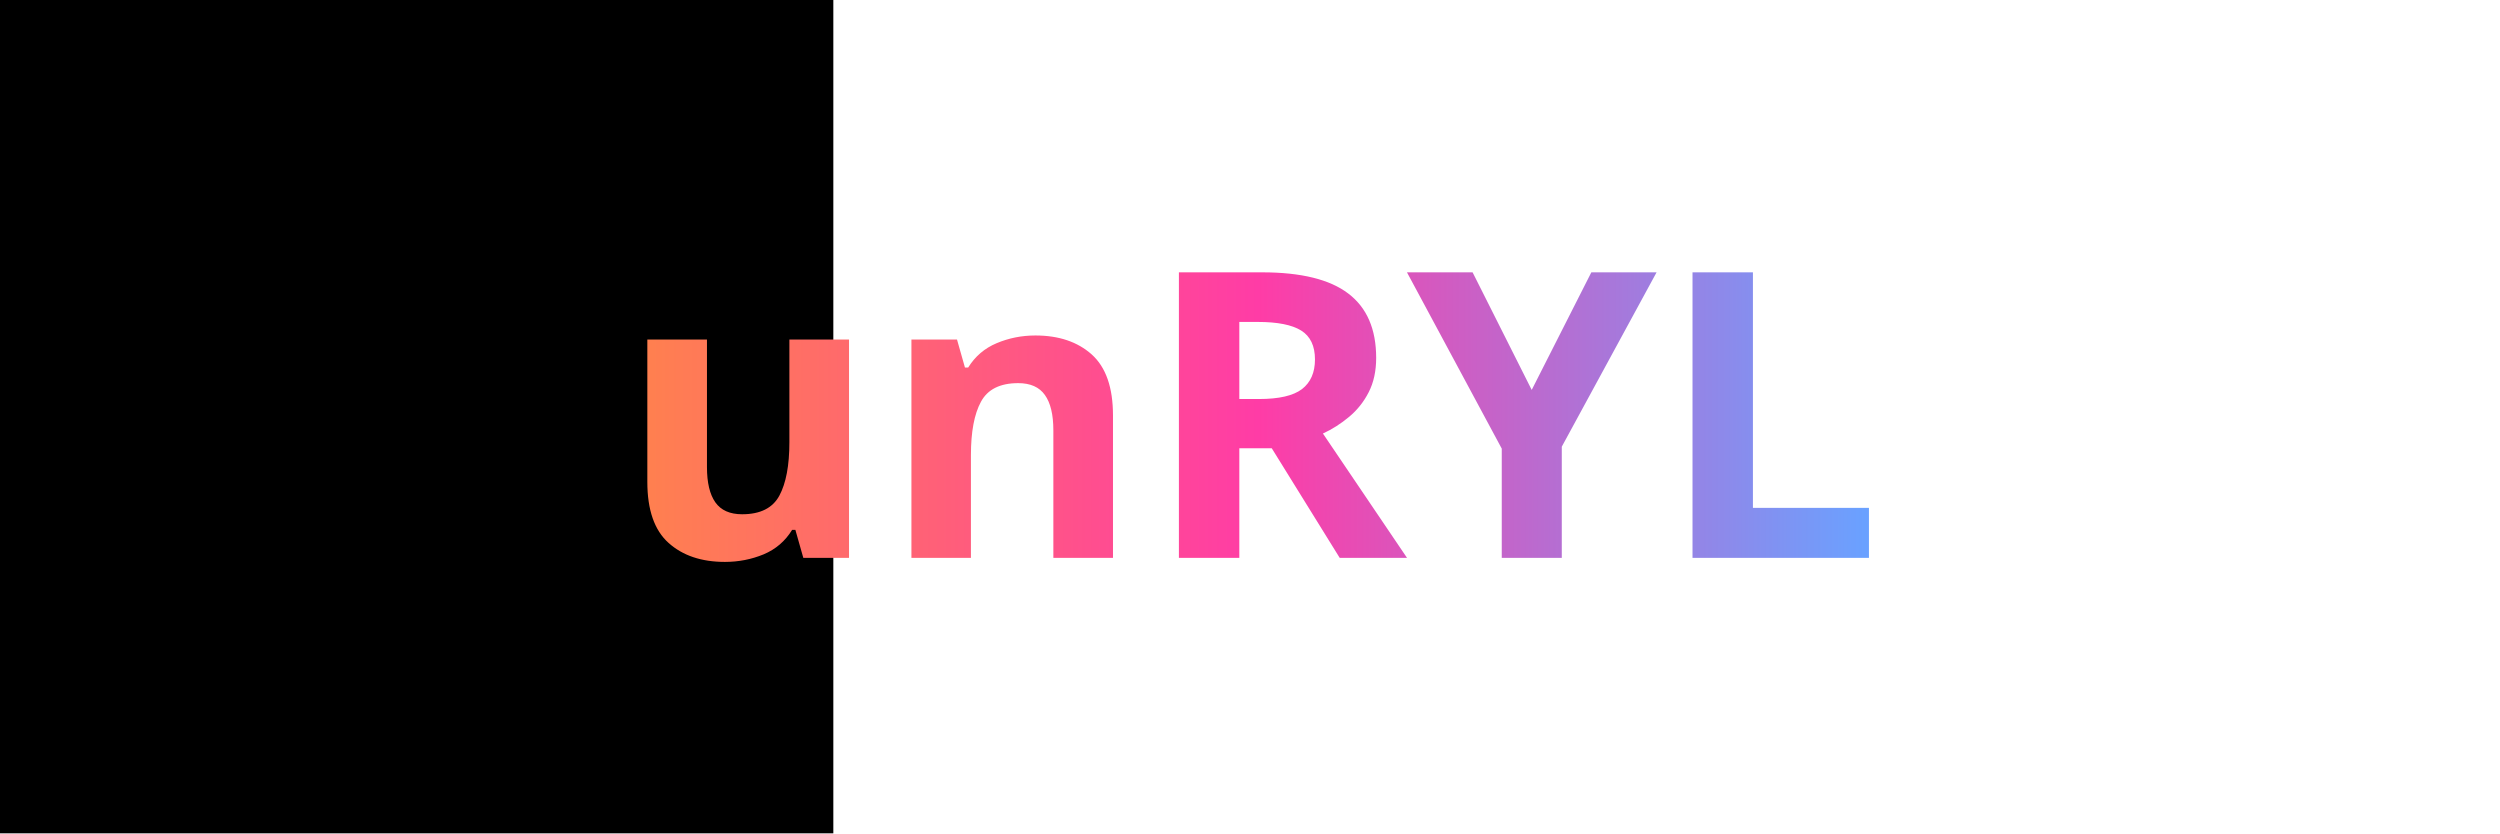
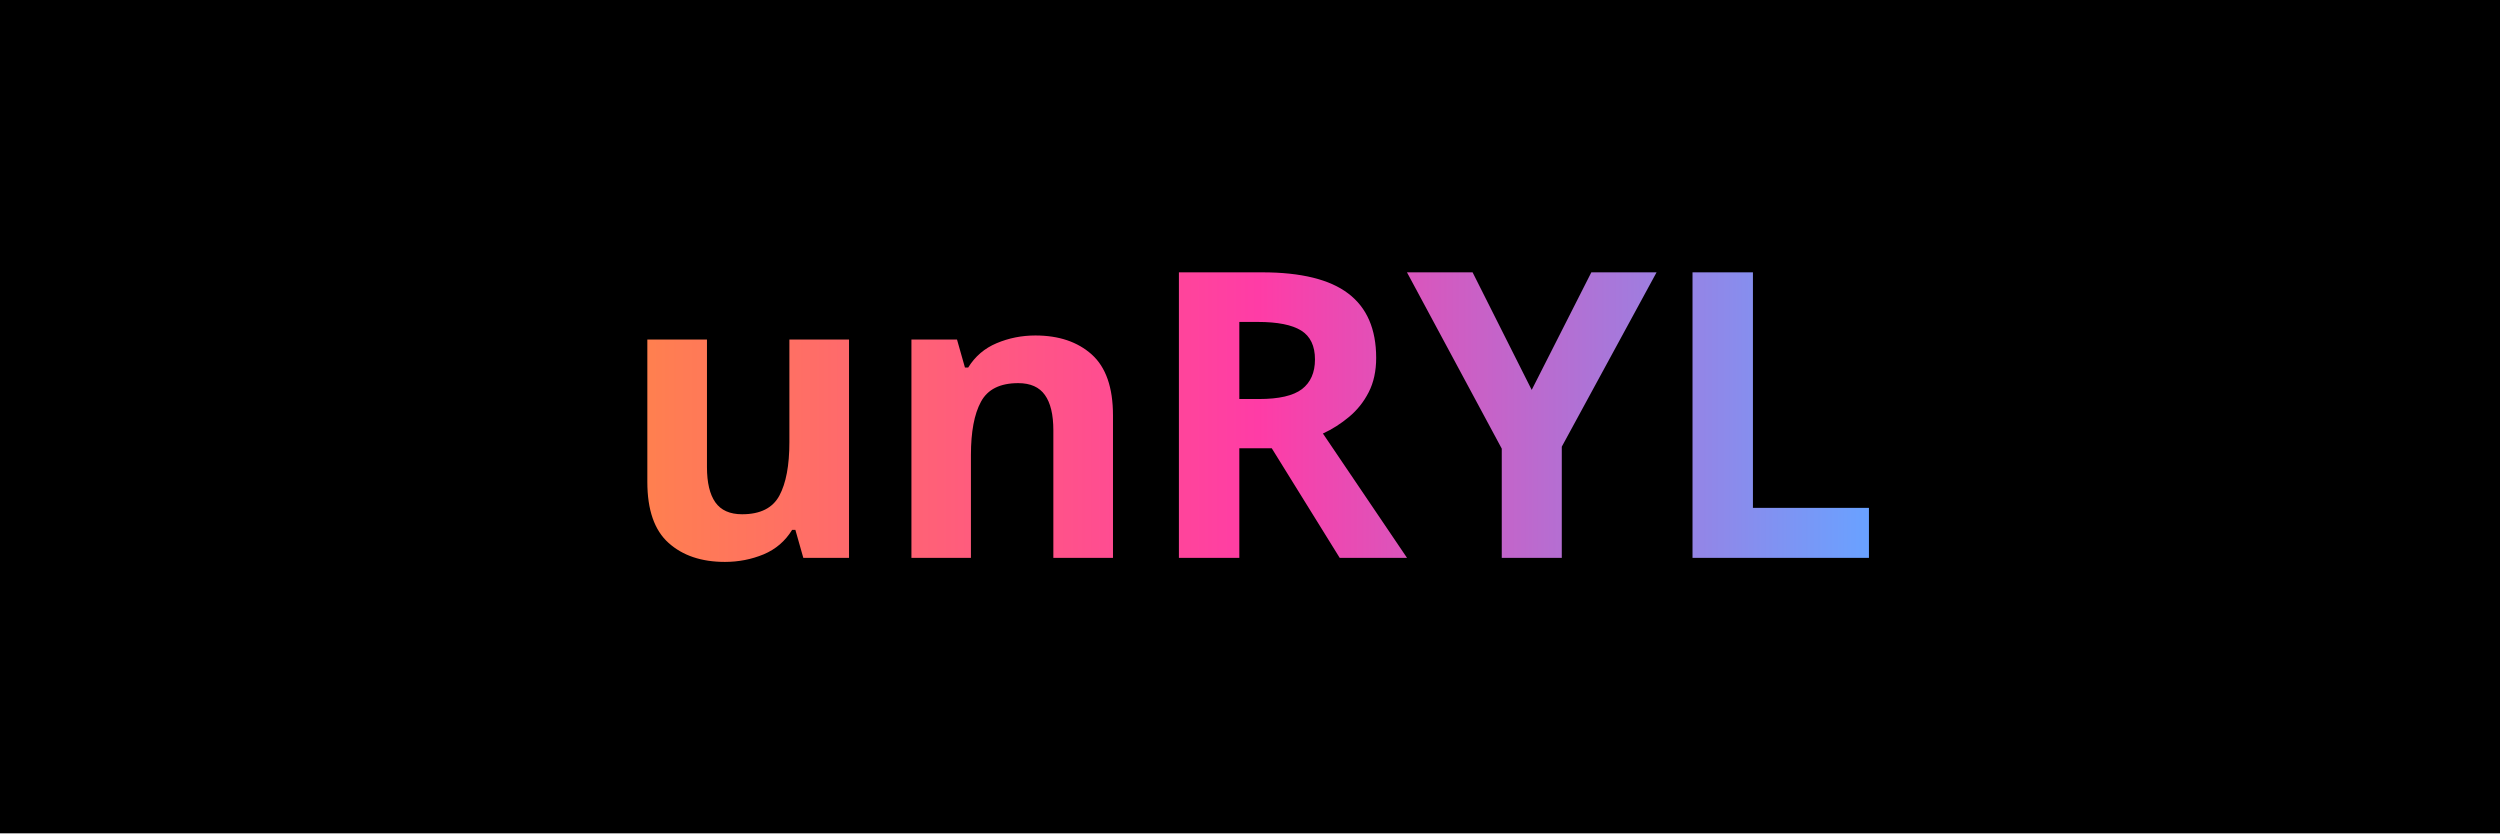
<svg xmlns="http://www.w3.org/2000/svg" width="300" height="100" viewBox="0 0 300 100">
  <defs>
    <linearGradient id="logoGradient" x1="0%" y1="0%" x2="100%" y2="0%">
      <stop offset="0%" stop-color="#ff7f50" />
      <stop offset="50%" stop-color="#ff3ca6" />
      <stop offset="100%" stop-color="#6aa1ff" />
    </linearGradient>
  </defs>
-   <rect width="100" height="100" fill="black" />
+   <rect width="300" height="100" fill="black" />
  <text x="50%" y="50%" dominant-baseline="middle" text-anchor="middle" font-family="Poppins, sans-serif" font-weight="700" font-size="48" fill="url(#logoGradient)">
    unRYL
  </text>
</svg>
